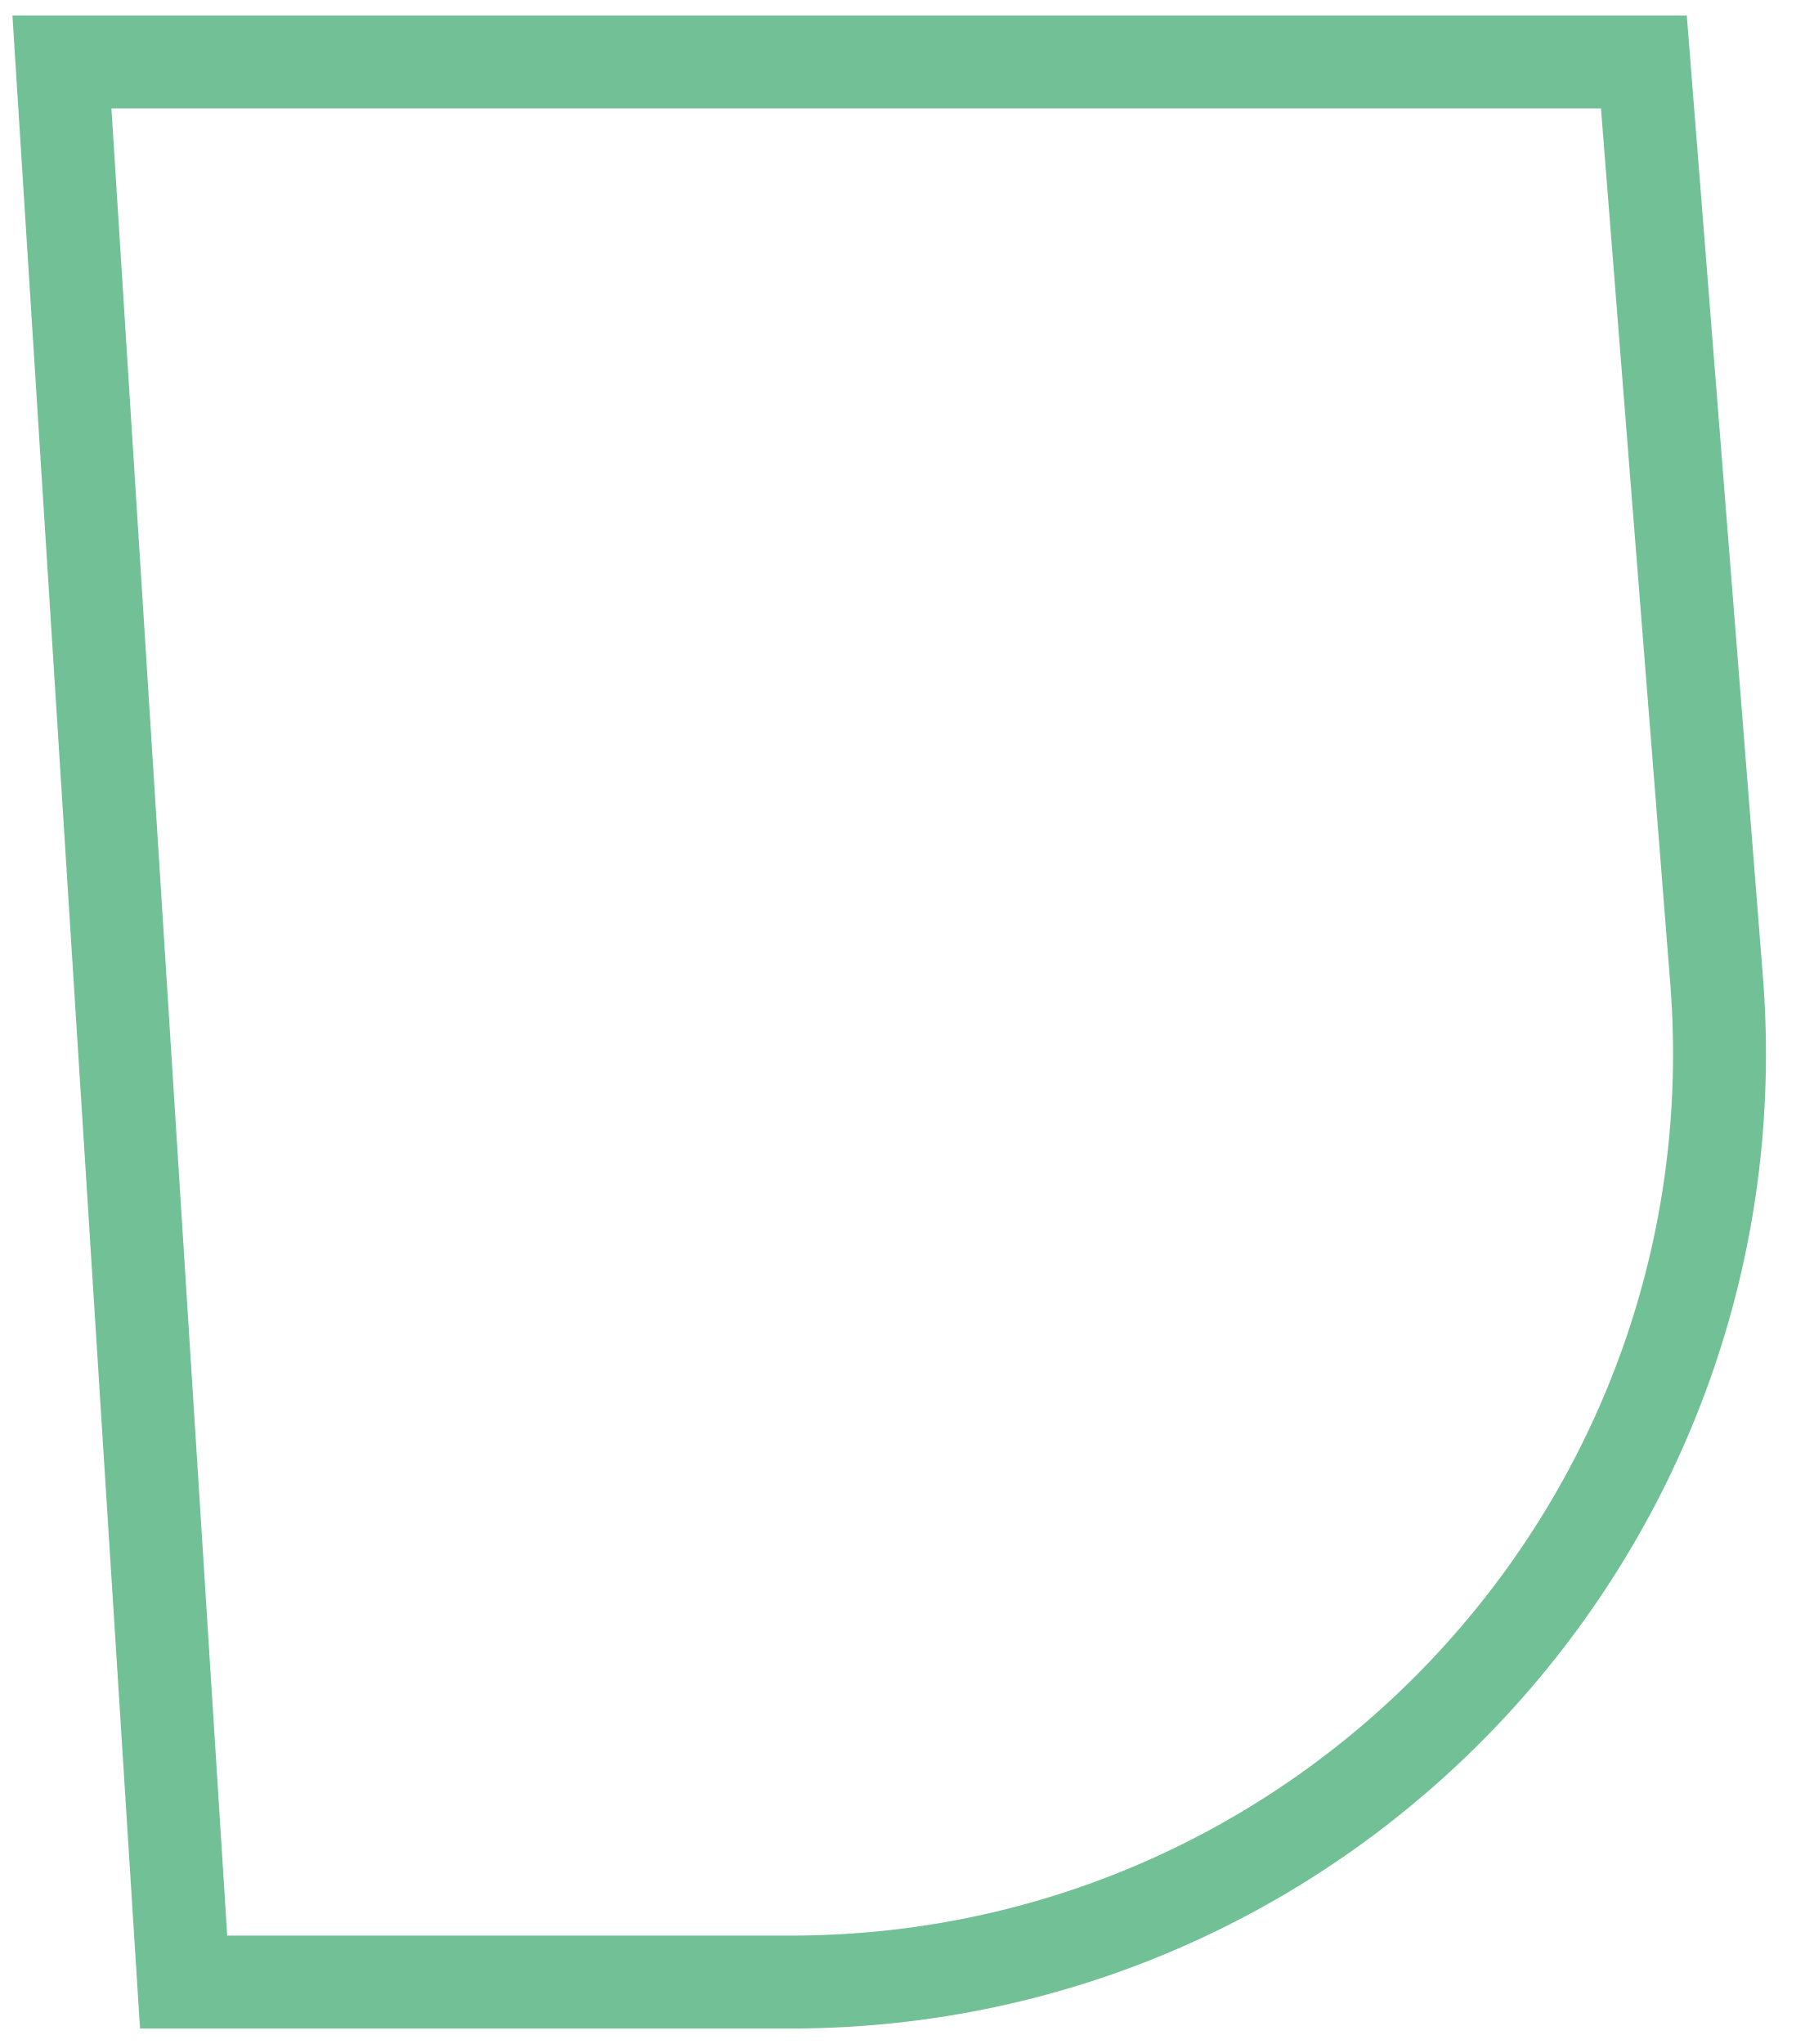
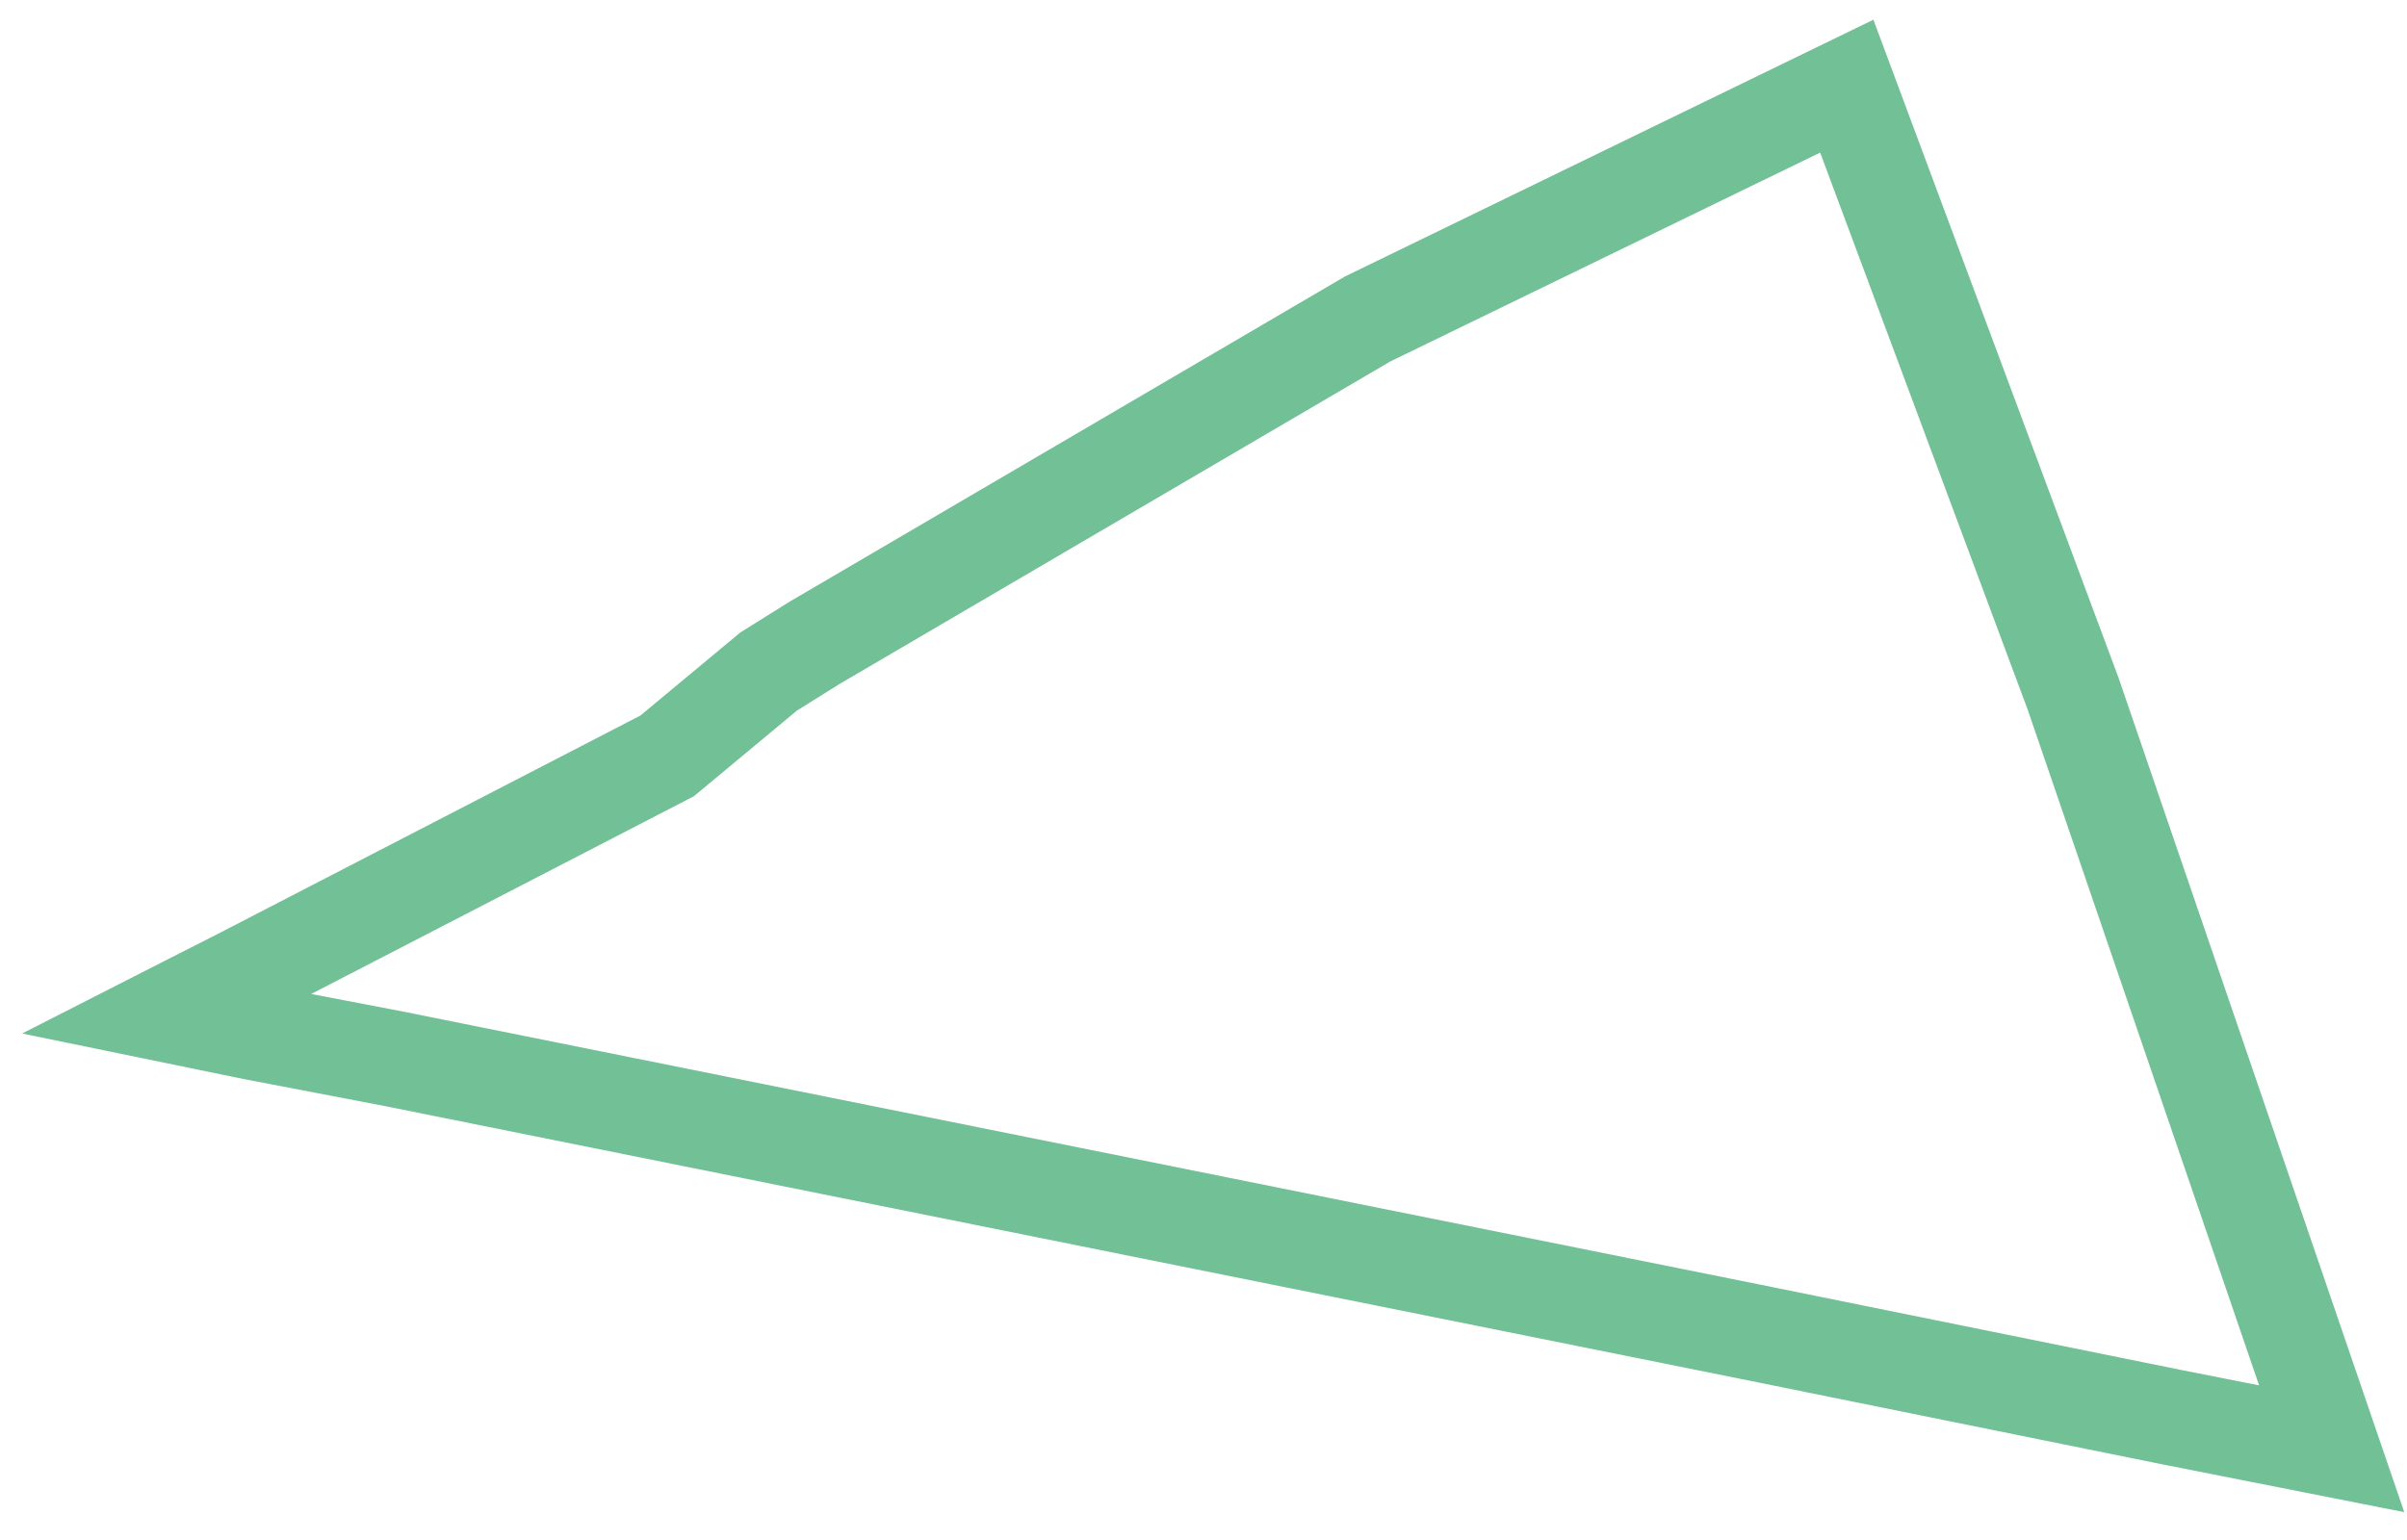
- <svg xmlns="http://www.w3.org/2000/svg" width="58" height="66" viewBox="0 0 58 66" fill="none">
-   <path d="M53.088 2H2L5.93 64H25.529C43.032 64 56.818 49.078 55.435 31.631L53.088 2Z" stroke="#72C096" stroke-width="3" />
+ <svg xmlns="http://www.w3.org/2000/svg" width="75" height="48" viewBox="0 0 75 48" fill="none">
+   <path d="M5.184 31.606L6.028 31.176L7.468 30.445L20.788 23.56L23.945 20.934L25.388 20.032L42.61 9.944L57.544 2.685L64.6 21.632L72.653 45.156L67.65 44.167L54.565 41.514L12.26 32.999L7.873 32.159L5.184 31.606Z" stroke="#72C096" stroke-width="3" />
</svg>
